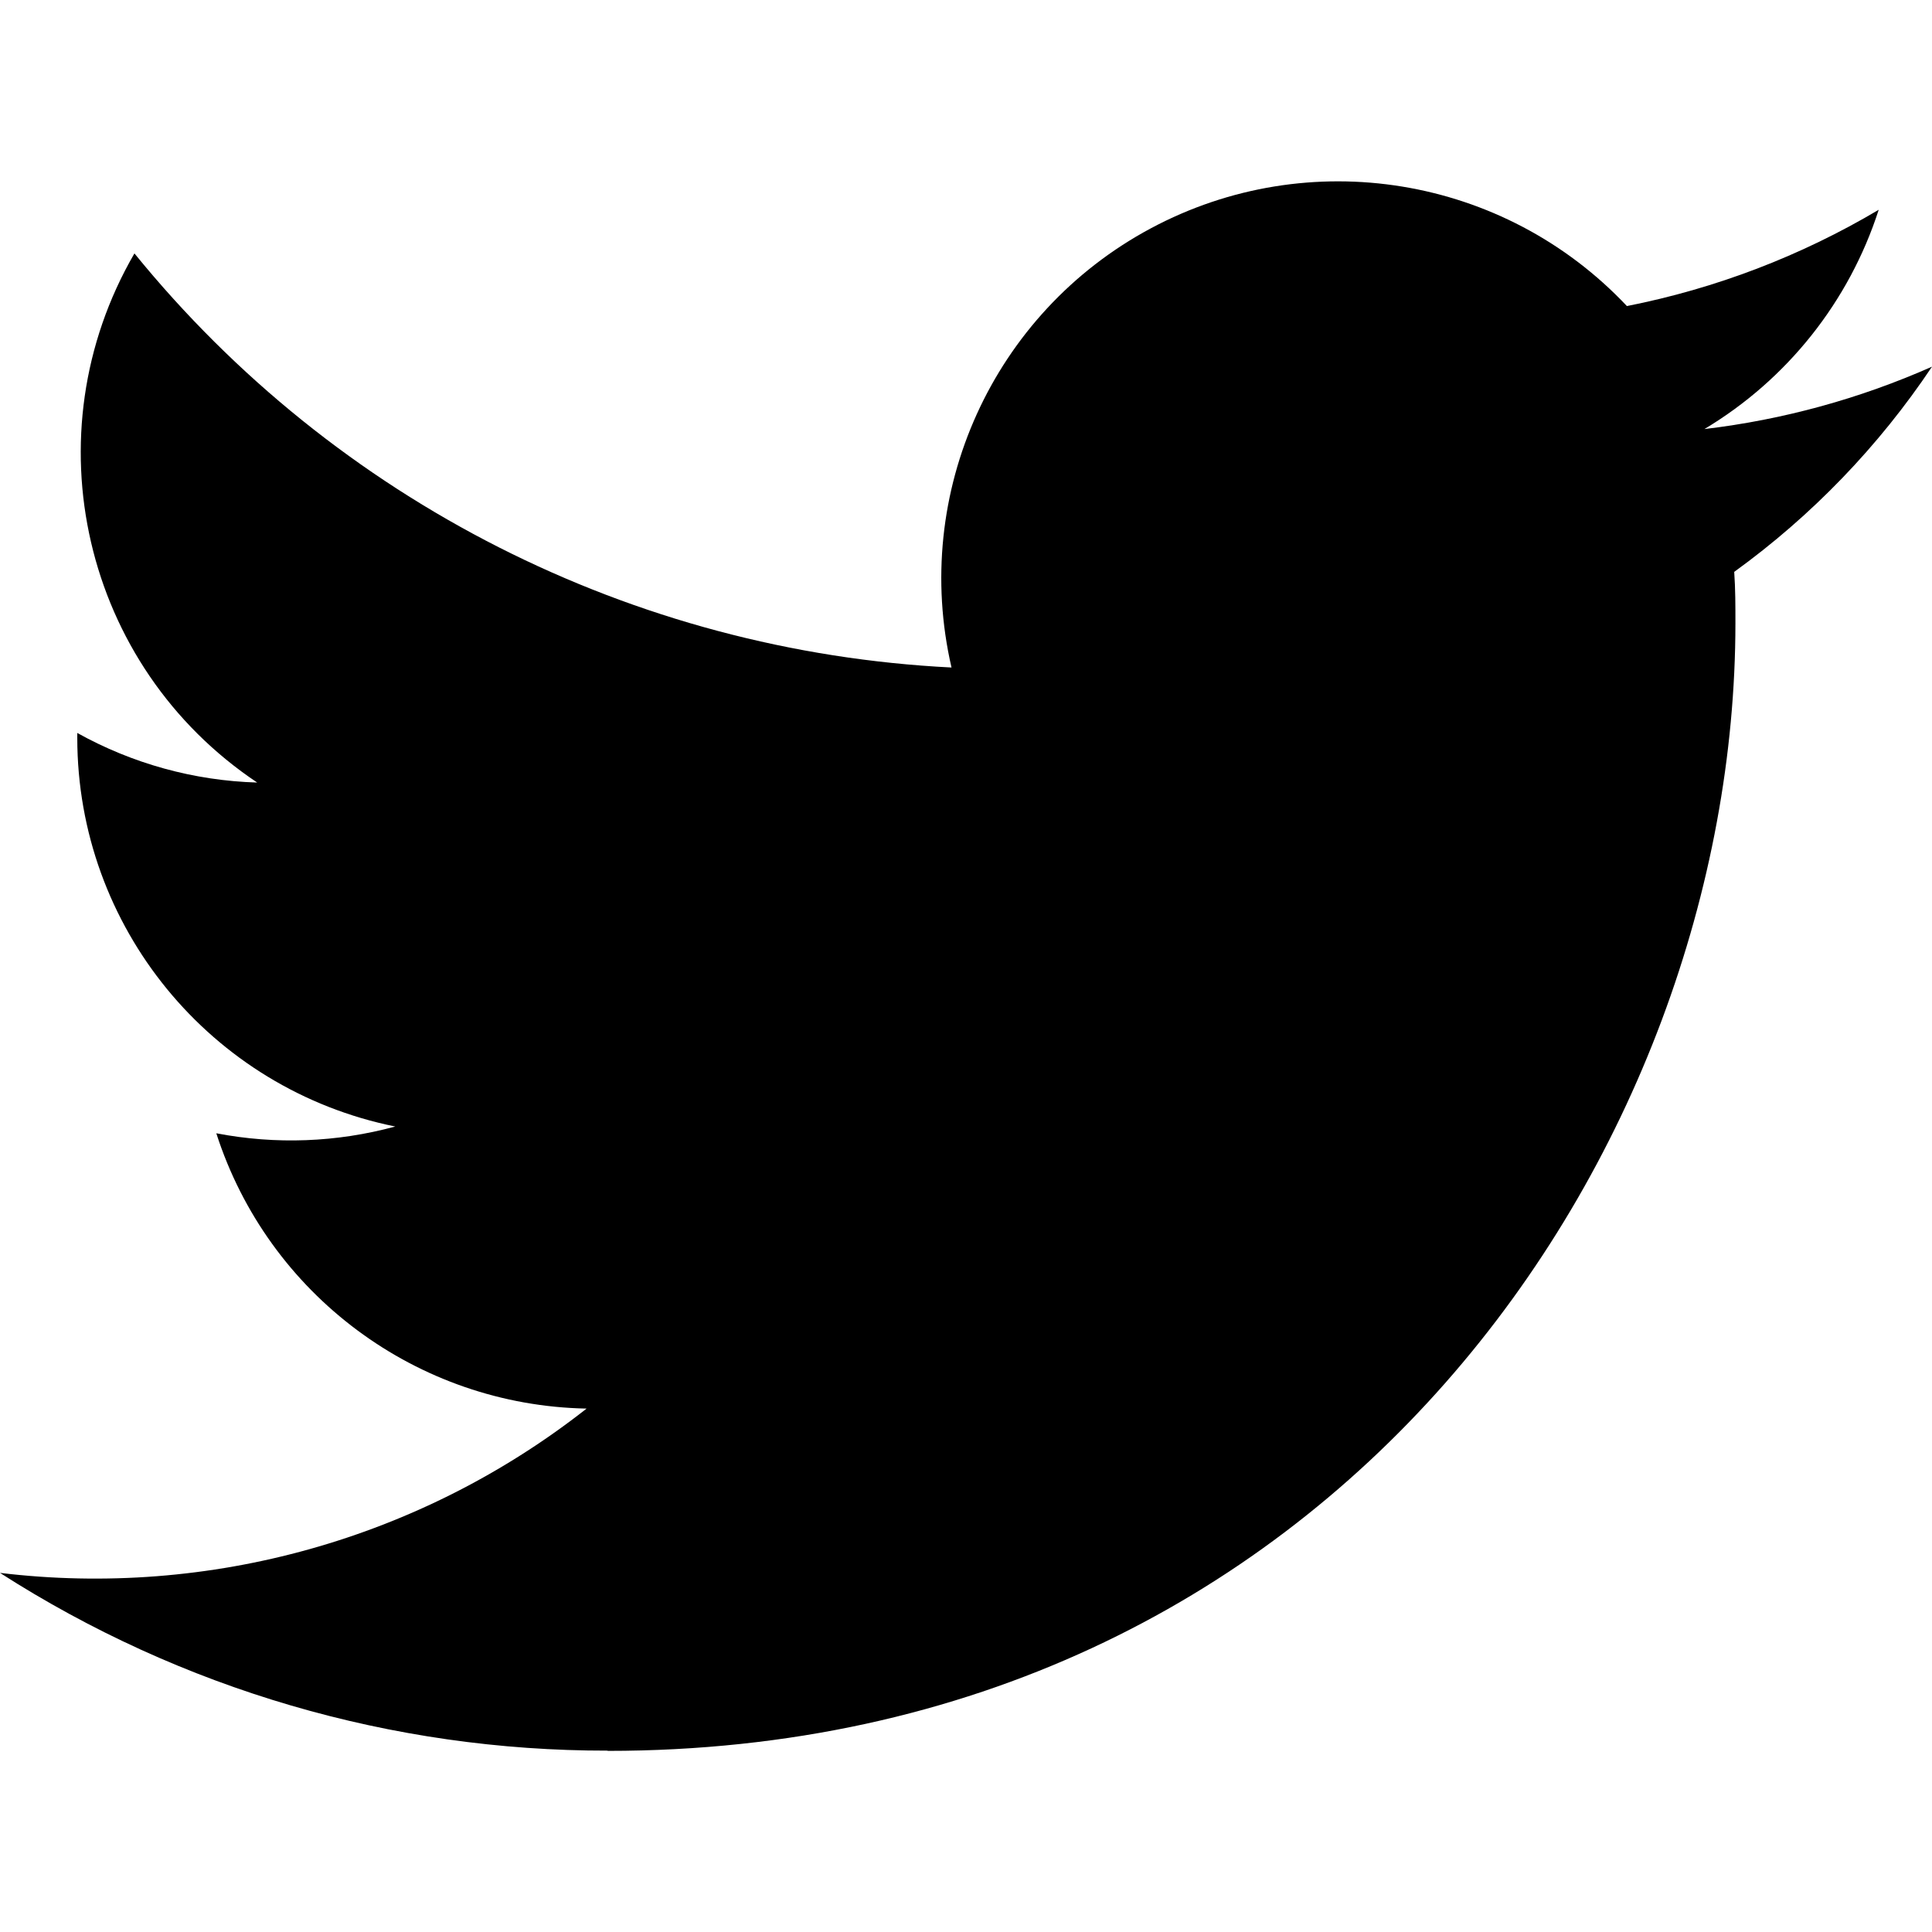
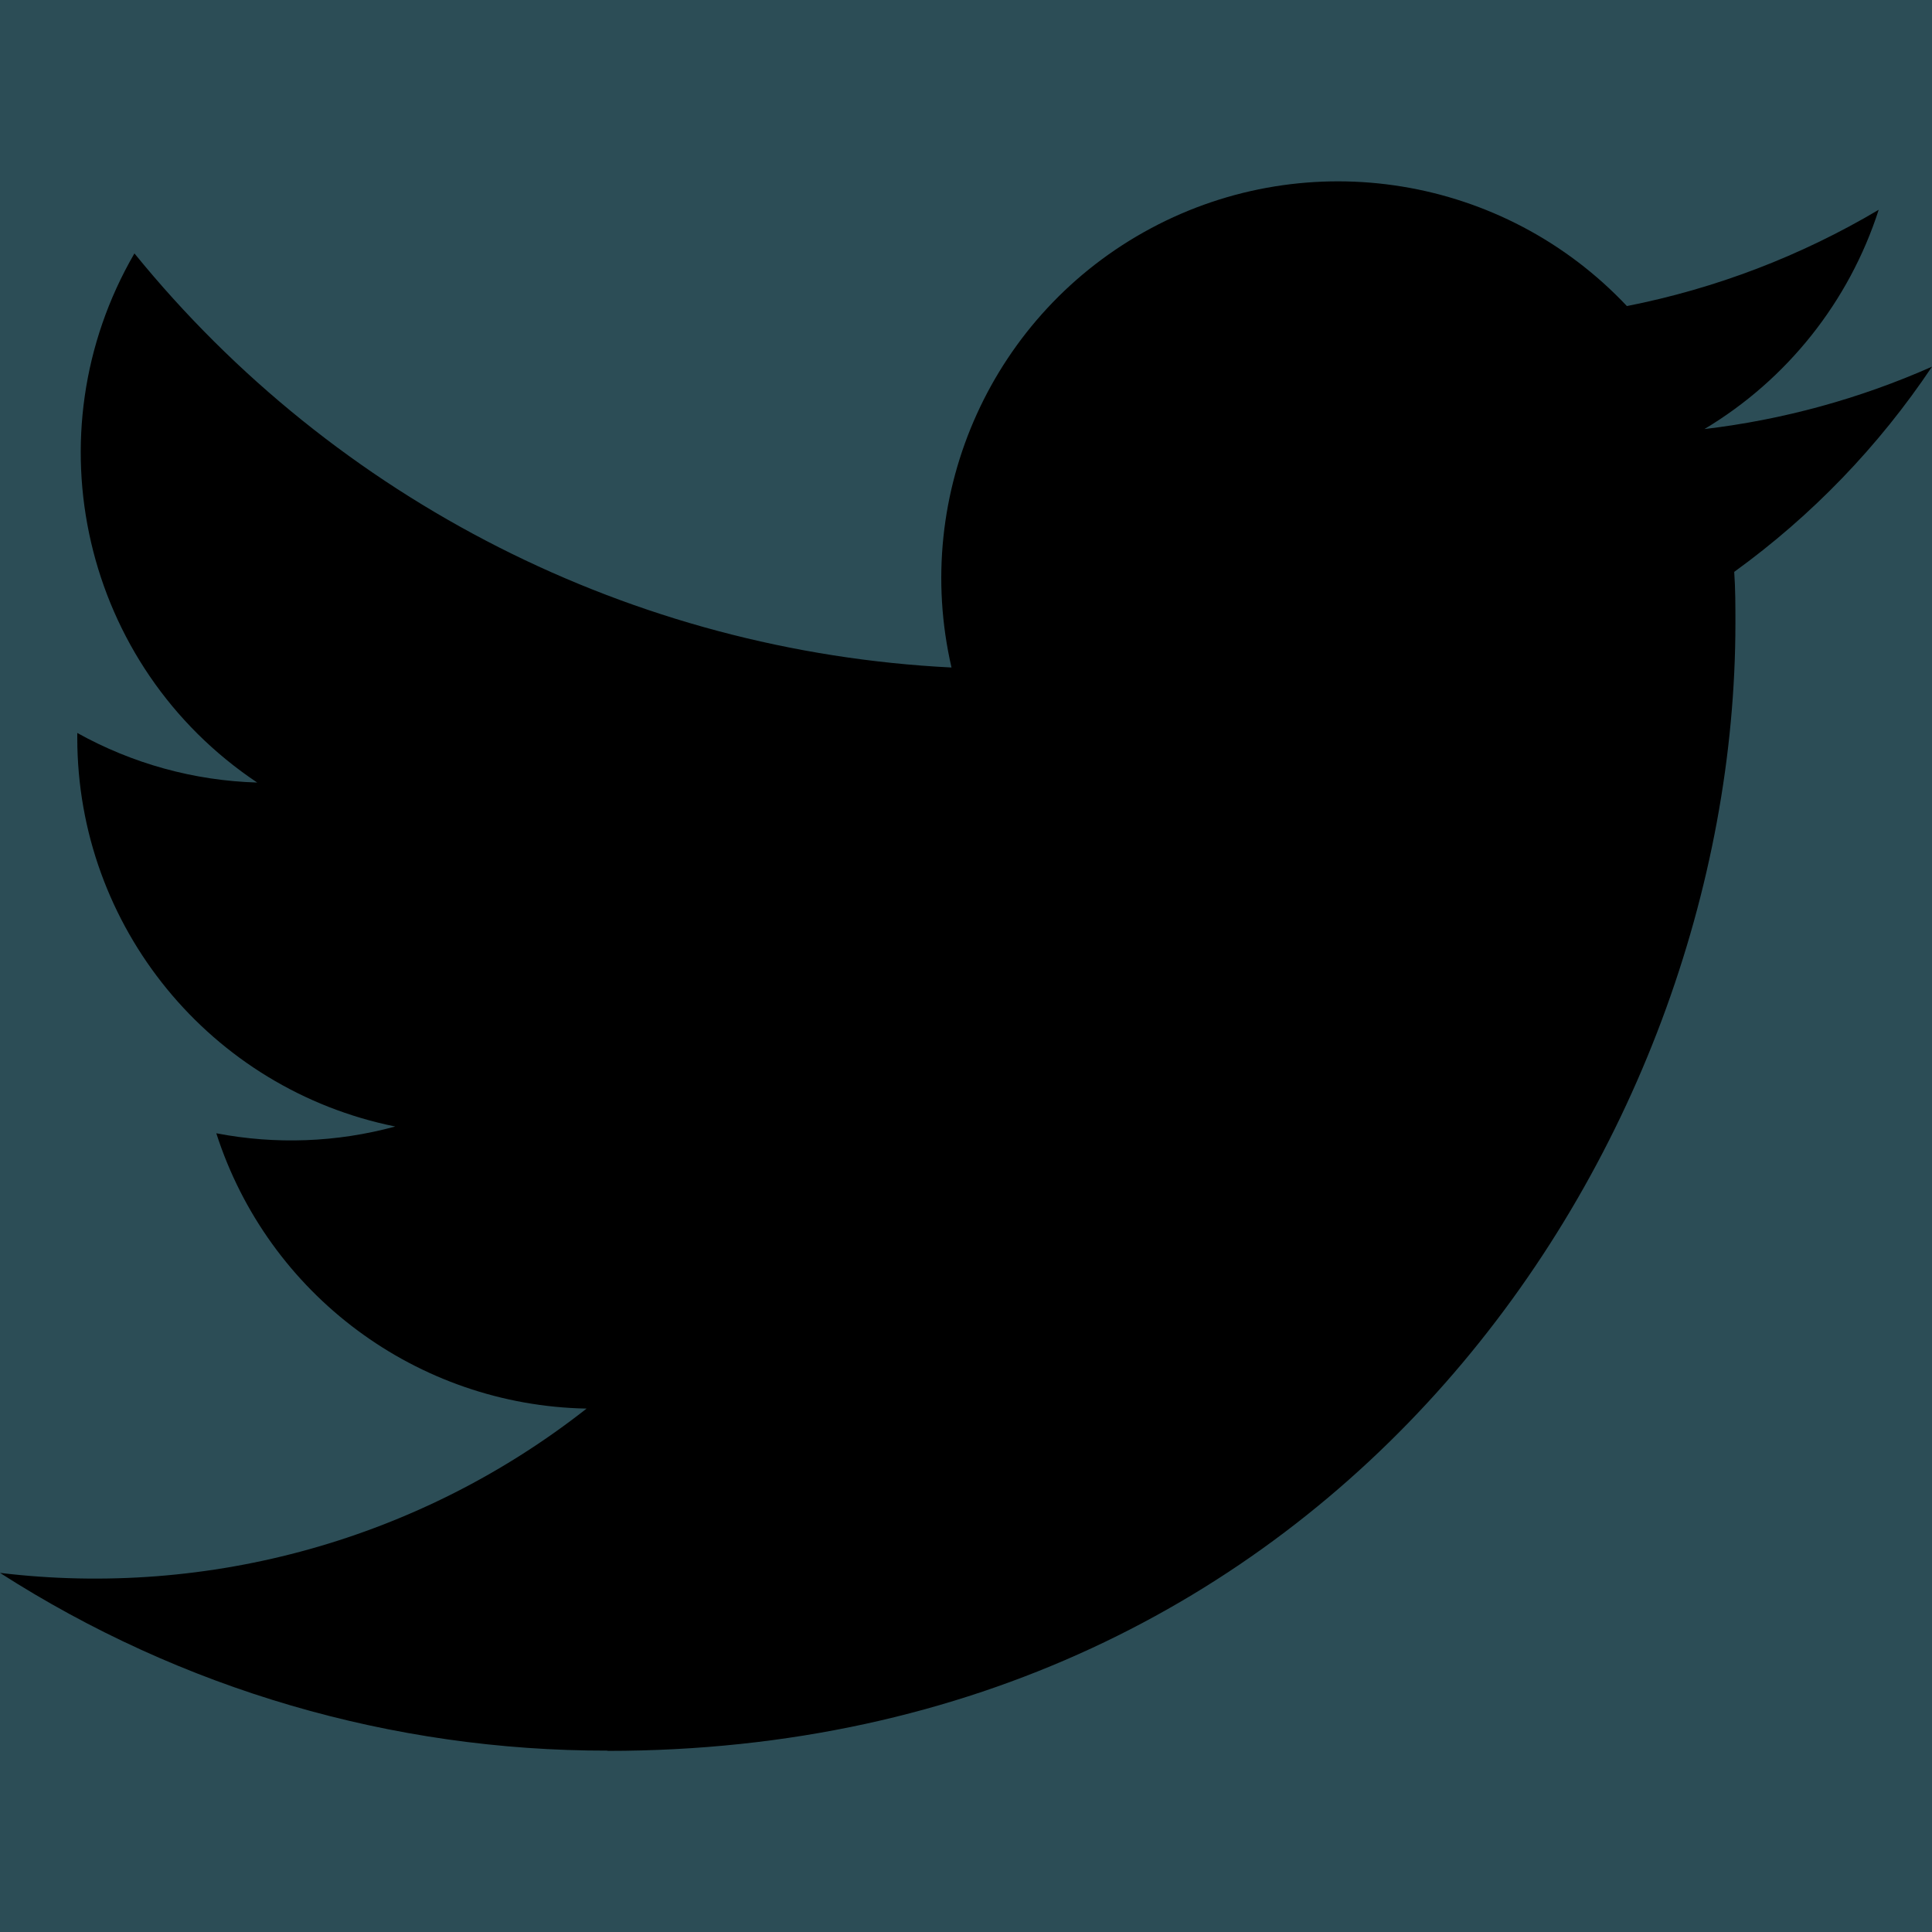
<svg xmlns="http://www.w3.org/2000/svg" role="img" viewBox="0 0 24 24">
+   <rect width="24" height="24" fill="#2c4d56" />
  <path d="M21.543 7.104c.015.211.015.423.015.636 0 6.507-4.954 14.01-14.01 14.01v-.003A13.94 13.94 0 0 1 0 19.539a9.88 9.88 0 0 0 7.287-2.041 4.93 4.93 0 0 1-4.6-3.42 4.916 4.916 0 0 0 2.223-.084A4.926 4.926 0 0 1 .96 9.167v-.062a4.887 4.887 0 0 0 2.235.616A4.928 4.928 0 0 1 1.67 3.148 13.98 13.98 0 0 0 11.82 8.292a4.929 4.929 0 0 1 8.39-4.49 9.868 9.868 0 0 0 3.128-1.196 4.941 4.941 0 0 1-2.165 2.724A9.828 9.828 0 0 0 24 4.555a10.019 10.019 0 0 1-2.457 2.549z" />
</svg>
